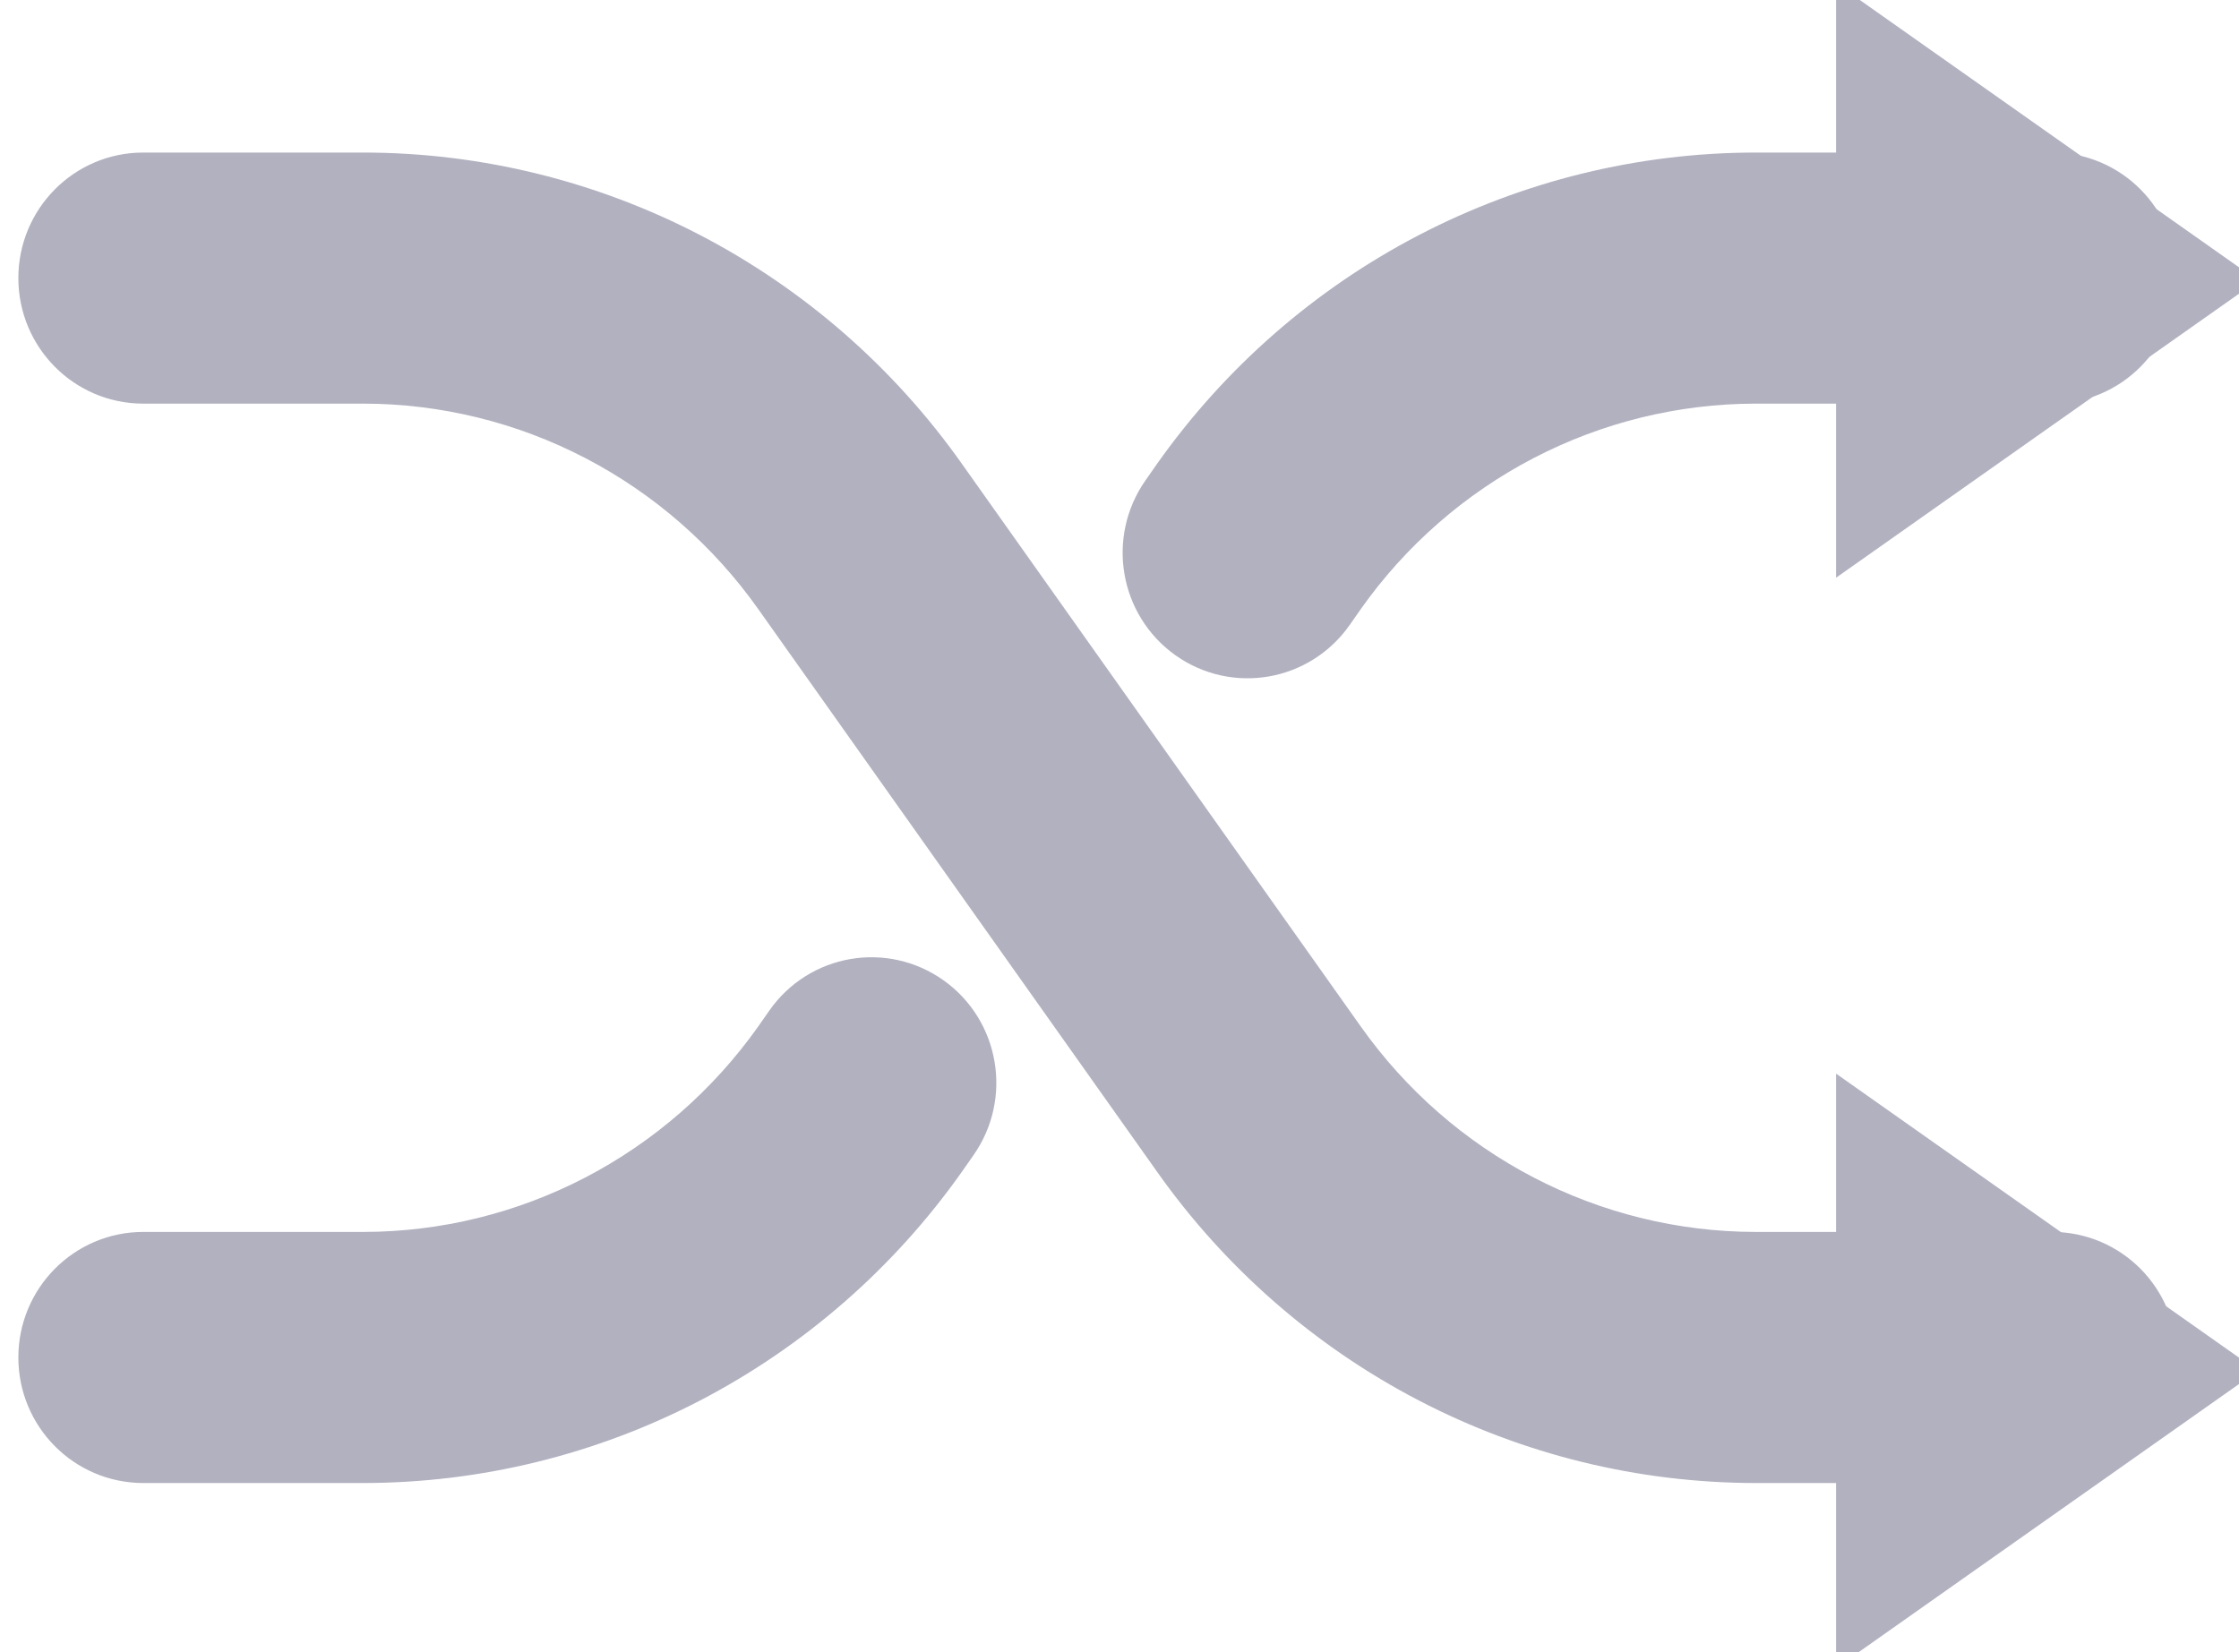
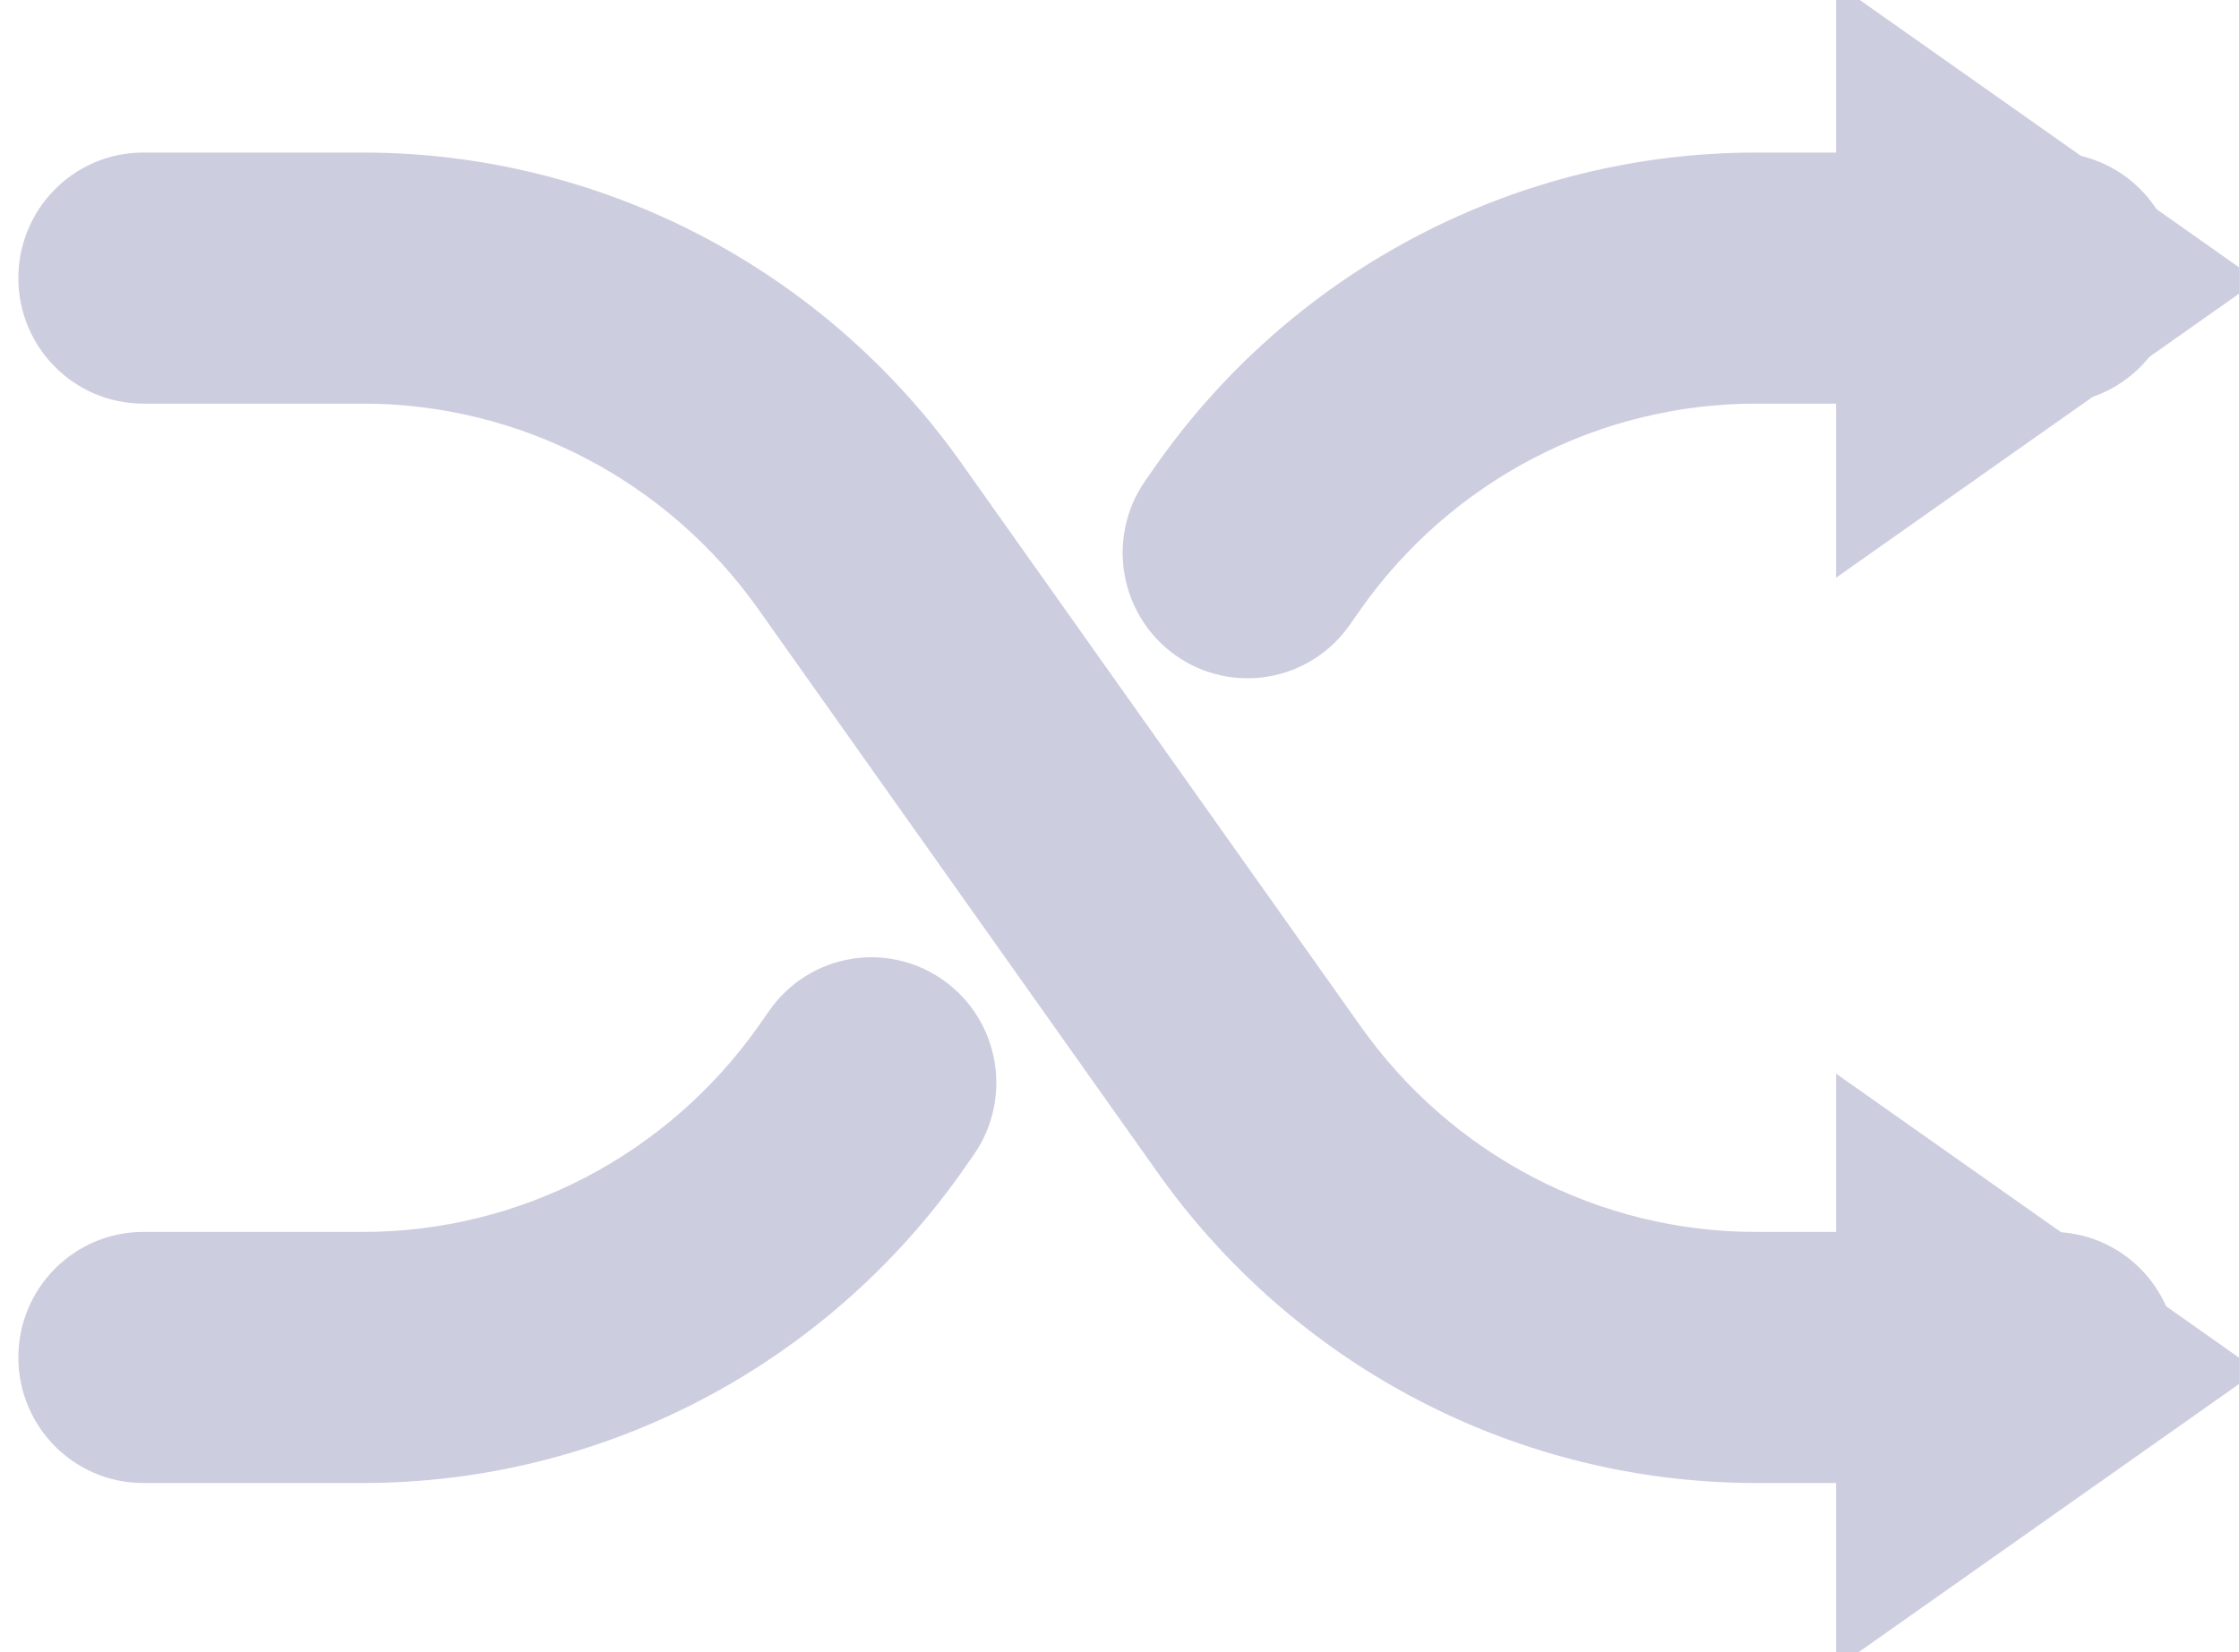
<svg xmlns="http://www.w3.org/2000/svg" width="61" height="45" viewBox="0 0 61 45" fill="none">
-   <path fill-rule="evenodd" clip-rule="evenodd" d="M2 7.578C2 6.517 2.852 5.657 3.902 5.657H9.911C12.859 5.661 15.763 6.374 18.384 7.738C21.004 9.102 23.264 11.077 24.977 13.499C24.978 13.499 24.977 13.499 24.977 13.499L35.846 28.835C37.208 30.761 39.006 32.333 41.089 33.417C43.171 34.501 45.48 35.068 47.822 35.071C47.823 35.071 47.822 35.071 47.822 35.071H55.908C56.959 35.071 57.81 35.931 57.81 36.992C57.81 38.053 56.959 38.913 55.908 38.913H47.819C44.871 38.909 41.967 38.196 39.346 36.832C36.726 35.468 34.465 33.493 32.752 31.07L21.884 15.734C20.522 13.809 18.724 12.237 16.641 11.153C14.559 10.069 12.25 9.502 9.908 9.499H3.902C2.852 9.499 2 8.639 2 7.578Z" fill="#B1B1C0" />
-   <path d="M24.977 13.499C23.264 11.077 21.004 9.102 18.384 7.738C15.763 6.374 12.859 5.661 9.911 5.657H3.902C2.852 5.657 2 6.517 2 7.578C2 8.639 2.852 9.499 3.902 9.499H9.908C12.25 9.502 14.559 10.069 16.641 11.153C18.724 12.237 20.522 13.809 21.884 15.734L32.752 31.07C34.465 33.493 36.726 35.468 39.346 36.832C41.967 38.196 44.871 38.909 47.819 38.913H55.908C56.959 38.913 57.81 38.053 57.81 36.992C57.81 35.931 56.959 35.071 55.908 35.071H47.822M24.977 13.499C24.977 13.499 24.978 13.499 24.977 13.499ZM24.977 13.499L35.846 28.835C37.208 30.761 39.006 32.333 41.089 33.417C43.171 34.501 45.48 35.068 47.822 35.071M47.822 35.071C47.822 35.071 47.823 35.071 47.822 35.071Z" stroke="#B1B1C0" stroke-width="3" stroke-linecap="round" stroke-linejoin="round" />
-   <path fill-rule="evenodd" clip-rule="evenodd" d="M47.819 5.657L47.822 5.657L55.909 5.657C56.959 5.657 57.811 6.517 57.811 7.578C57.811 8.639 56.959 9.499 55.909 9.499H47.823C45.48 9.502 43.172 10.069 41.089 11.153C39.008 12.236 37.212 13.805 35.851 15.729L35.542 16.171C34.936 17.037 33.749 17.244 32.891 16.632C32.033 16.02 31.828 14.822 32.434 13.955L32.752 13.5C34.466 11.077 36.726 9.102 39.347 7.738C41.967 6.374 44.872 5.661 47.819 5.657Z" fill="#B1B1C0" stroke="#B1B1C0" stroke-width="3" stroke-linecap="round" stroke-linejoin="round" />
-   <path fill-rule="evenodd" clip-rule="evenodd" d="M24.839 27.938C25.697 28.549 25.902 29.748 25.296 30.615L24.984 31.061L24.978 31.07C23.265 33.493 21.004 35.468 18.384 36.832C15.763 38.196 12.859 38.909 9.911 38.913L3.902 38.913C2.852 38.913 2 38.053 2 36.992C2 35.931 2.852 35.071 3.902 35.071H9.907C12.25 35.068 14.559 34.501 16.641 33.417C18.722 32.333 20.518 30.765 21.88 28.841L22.189 28.399C22.794 27.532 23.981 27.326 24.839 27.938Z" fill="#B1B1C0" stroke="#B1B1C0" stroke-width="3" stroke-linecap="round" stroke-linejoin="round" />
-   <path d="M51.023 1.473L59.775 7.644L51.023 13.814V1.473Z" fill="#B1B1C0" stroke="#B1B1C0" stroke-width="2" />
-   <path d="M51.023 31.186L59.775 37.356L51.023 43.527V31.186Z" fill="#B1B1C0" stroke="#B1B1C0" stroke-width="2" />
+   <path fill-rule="evenodd" clip-rule="evenodd" d="M2 7.578C2 6.517 2.852 5.657 3.902 5.657H9.911C12.859 5.661 15.763 6.374 18.384 7.738C21.004 9.102 23.264 11.077 24.977 13.499C24.978 13.499 24.977 13.499 24.977 13.499L35.846 28.835C37.208 30.761 39.006 32.333 41.089 33.417C43.171 34.501 45.48 35.068 47.822 35.071C47.823 35.071 47.822 35.071 47.822 35.071H55.908C56.959 35.071 57.81 35.931 57.81 36.992C57.81 38.053 56.959 38.913 55.908 38.913H47.819C44.871 38.909 41.967 38.196 39.346 36.832C36.726 35.468 34.465 33.493 32.752 31.07L21.884 15.734C20.522 13.809 18.724 12.237 16.641 11.153C14.559 10.069 12.25 9.502 9.908 9.499H3.902C2.852 9.499 2 8.639 2 7.578Z" fill="#CDCDE0" />
+   <path d="M24.977 13.499C23.264 11.077 21.004 9.102 18.384 7.738C15.763 6.374 12.859 5.661 9.911 5.657H3.902C2.852 5.657 2 6.517 2 7.578C2 8.639 2.852 9.499 3.902 9.499H9.908C12.25 9.502 14.559 10.069 16.641 11.153C18.724 12.237 20.522 13.809 21.884 15.734L32.752 31.07C34.465 33.493 36.726 35.468 39.346 36.832C41.967 38.196 44.871 38.909 47.819 38.913H55.908C56.959 38.913 57.81 38.053 57.81 36.992C57.81 35.931 56.959 35.071 55.908 35.071H47.822M24.977 13.499C24.977 13.499 24.978 13.499 24.977 13.499ZM24.977 13.499L35.846 28.835C37.208 30.761 39.006 32.333 41.089 33.417C43.171 34.501 45.48 35.068 47.822 35.071M47.822 35.071C47.822 35.071 47.823 35.071 47.822 35.071Z" stroke="#CDCDE0" stroke-width="3" stroke-linecap="round" stroke-linejoin="round" />
+   <path fill-rule="evenodd" clip-rule="evenodd" d="M47.819 5.657L47.822 5.657L55.909 5.657C56.959 5.657 57.811 6.517 57.811 7.578C57.811 8.639 56.959 9.499 55.909 9.499H47.823C45.48 9.502 43.172 10.069 41.089 11.153C39.008 12.236 37.212 13.805 35.851 15.729L35.542 16.171C34.936 17.037 33.749 17.244 32.891 16.632C32.033 16.02 31.828 14.822 32.434 13.955L32.752 13.5C34.466 11.077 36.726 9.102 39.347 7.738C41.967 6.374 44.872 5.661 47.819 5.657Z" fill="#CDCDE0" stroke="#CDCDE0" stroke-width="3" stroke-linecap="round" stroke-linejoin="round" />
+   <path fill-rule="evenodd" clip-rule="evenodd" d="M24.839 27.938C25.697 28.549 25.902 29.748 25.296 30.615L24.984 31.061L24.978 31.07C23.265 33.493 21.004 35.468 18.384 36.832C15.763 38.196 12.859 38.909 9.911 38.913L3.902 38.913C2.852 38.913 2 38.053 2 36.992C2 35.931 2.852 35.071 3.902 35.071H9.907C12.25 35.068 14.559 34.501 16.641 33.417C18.722 32.333 20.518 30.765 21.88 28.841L22.189 28.399C22.794 27.532 23.981 27.326 24.839 27.938Z" fill="#CDCDE0" stroke="#CDCDE0" stroke-width="3" stroke-linecap="round" stroke-linejoin="round" />
+   <path d="M51.023 1.473L59.775 7.644L51.023 13.814V1.473Z" fill="#CDCDE0" stroke="#CDCDE0" stroke-width="2" />
+   <path d="M51.023 31.186L59.775 37.356L51.023 43.527V31.186Z" fill="#CDCDE0" stroke="#CDCDE0" stroke-width="2" />
</svg>
